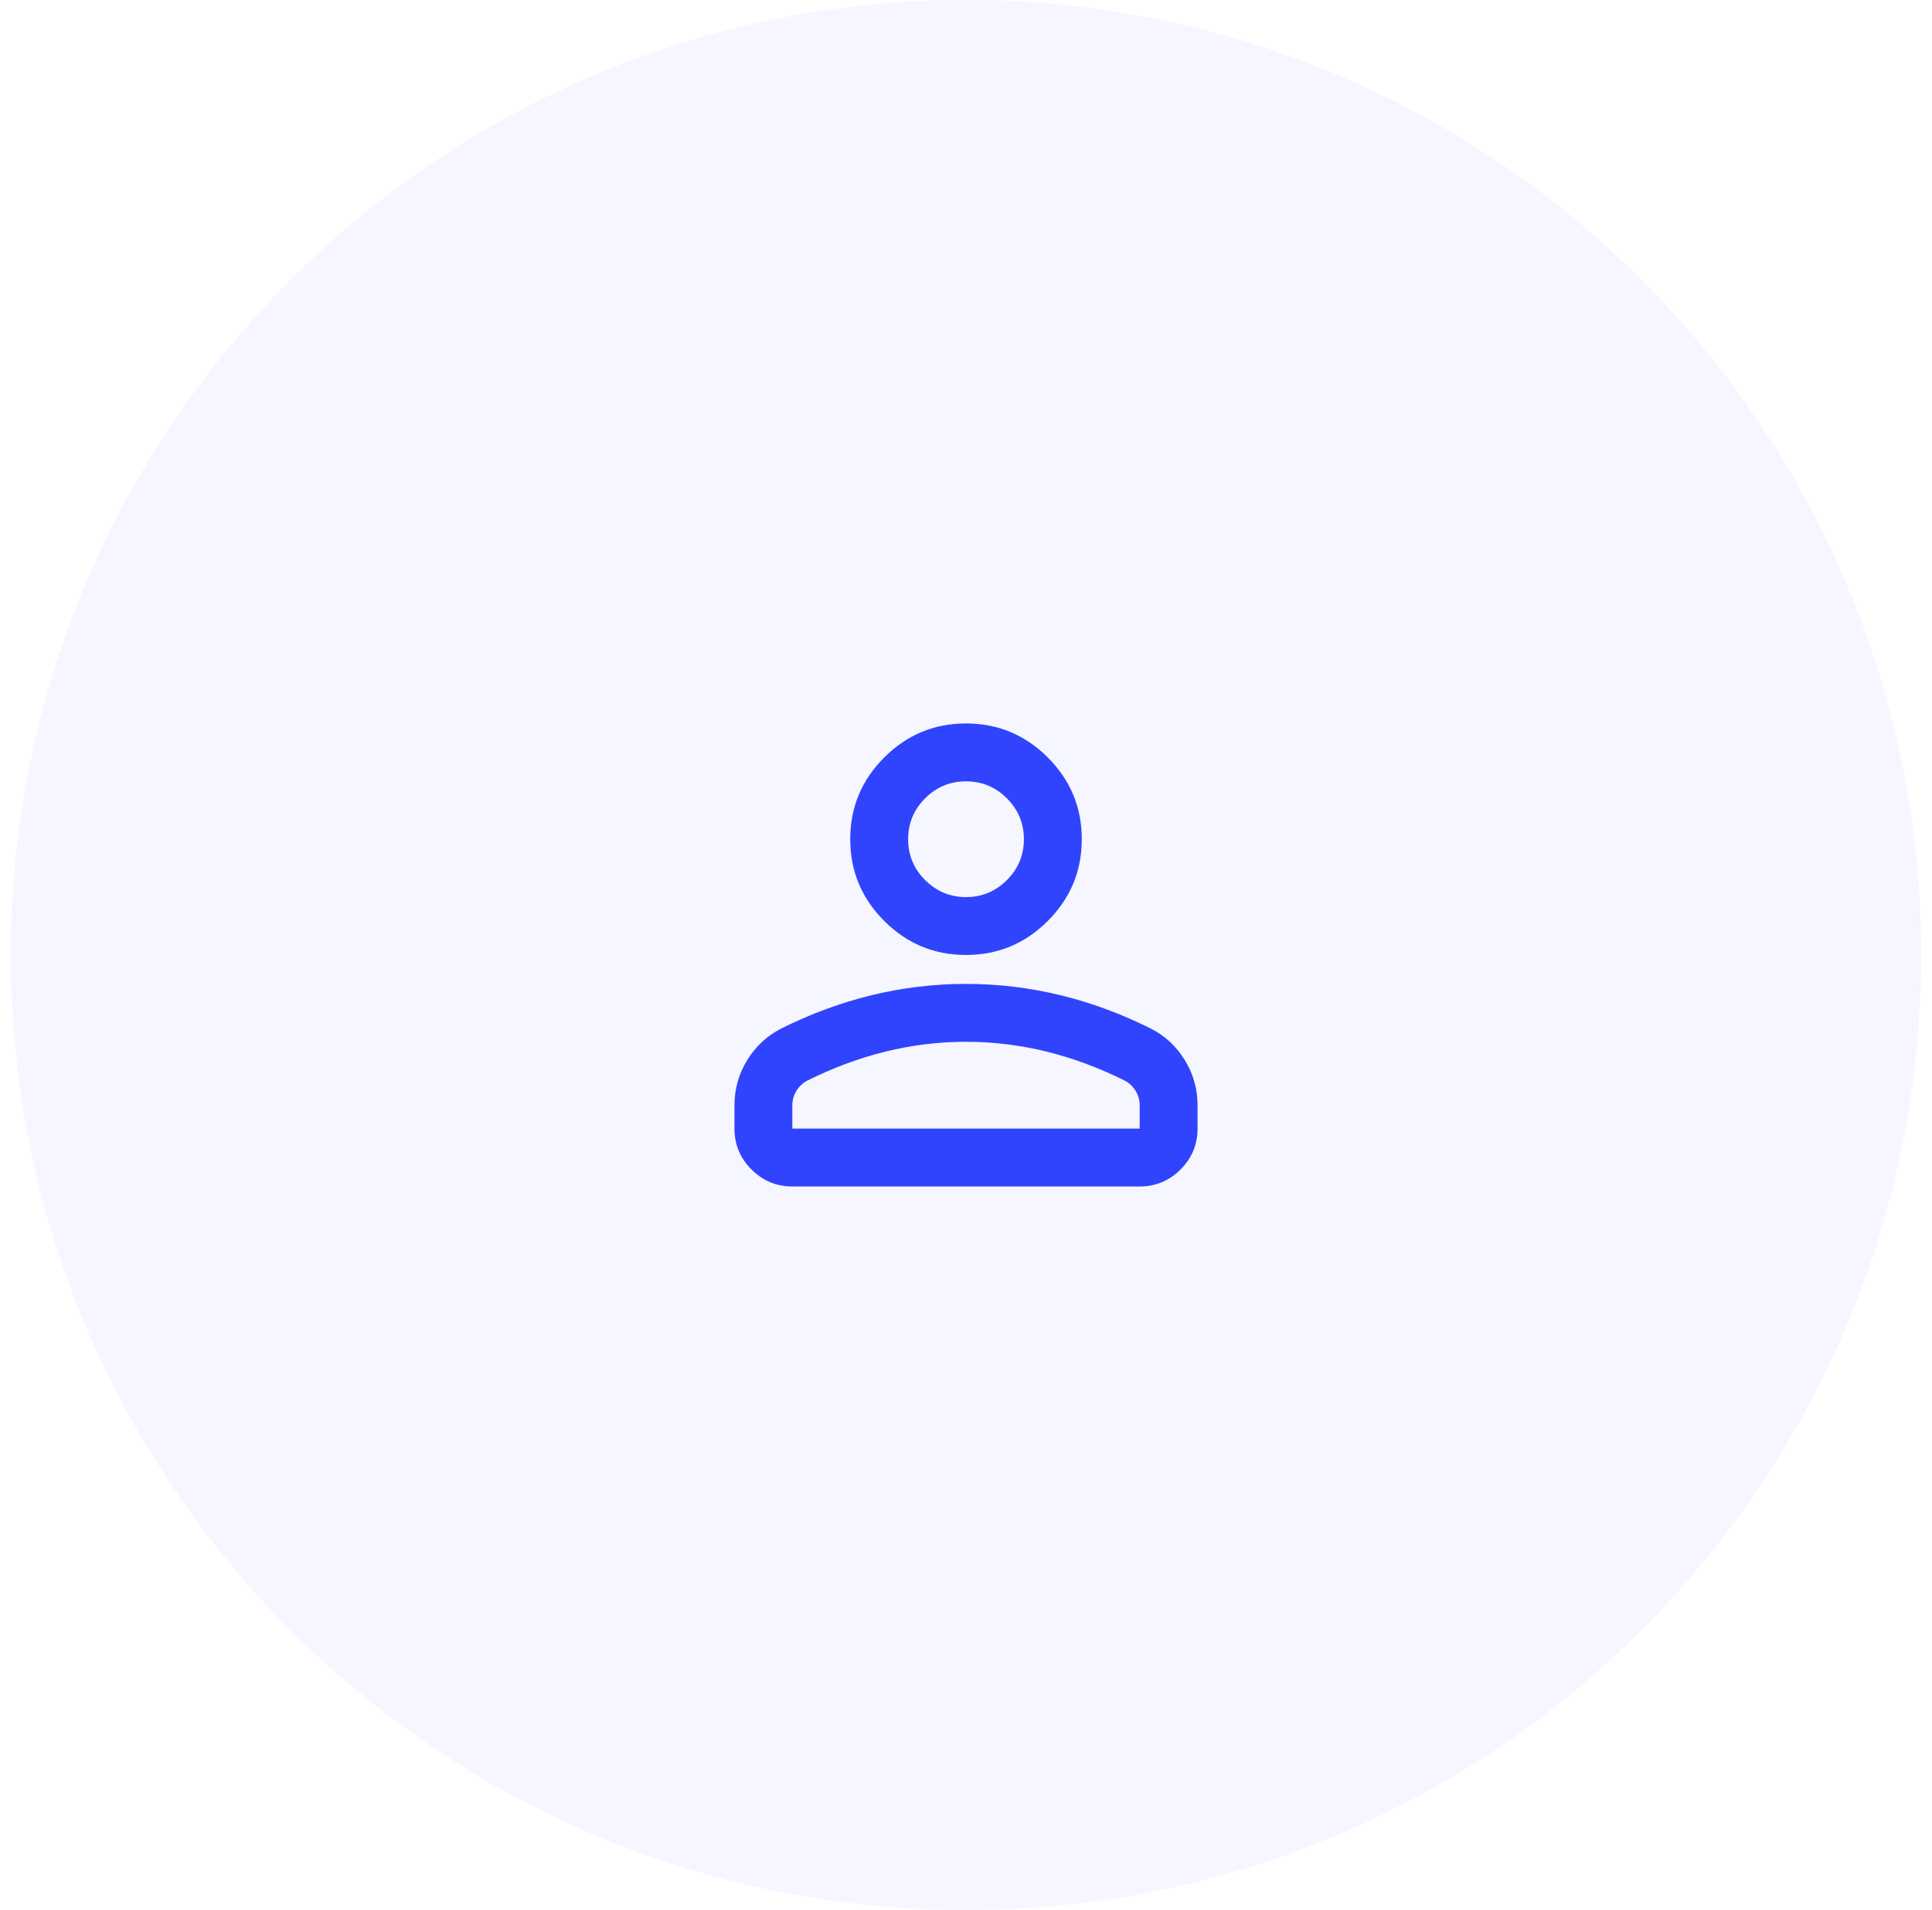
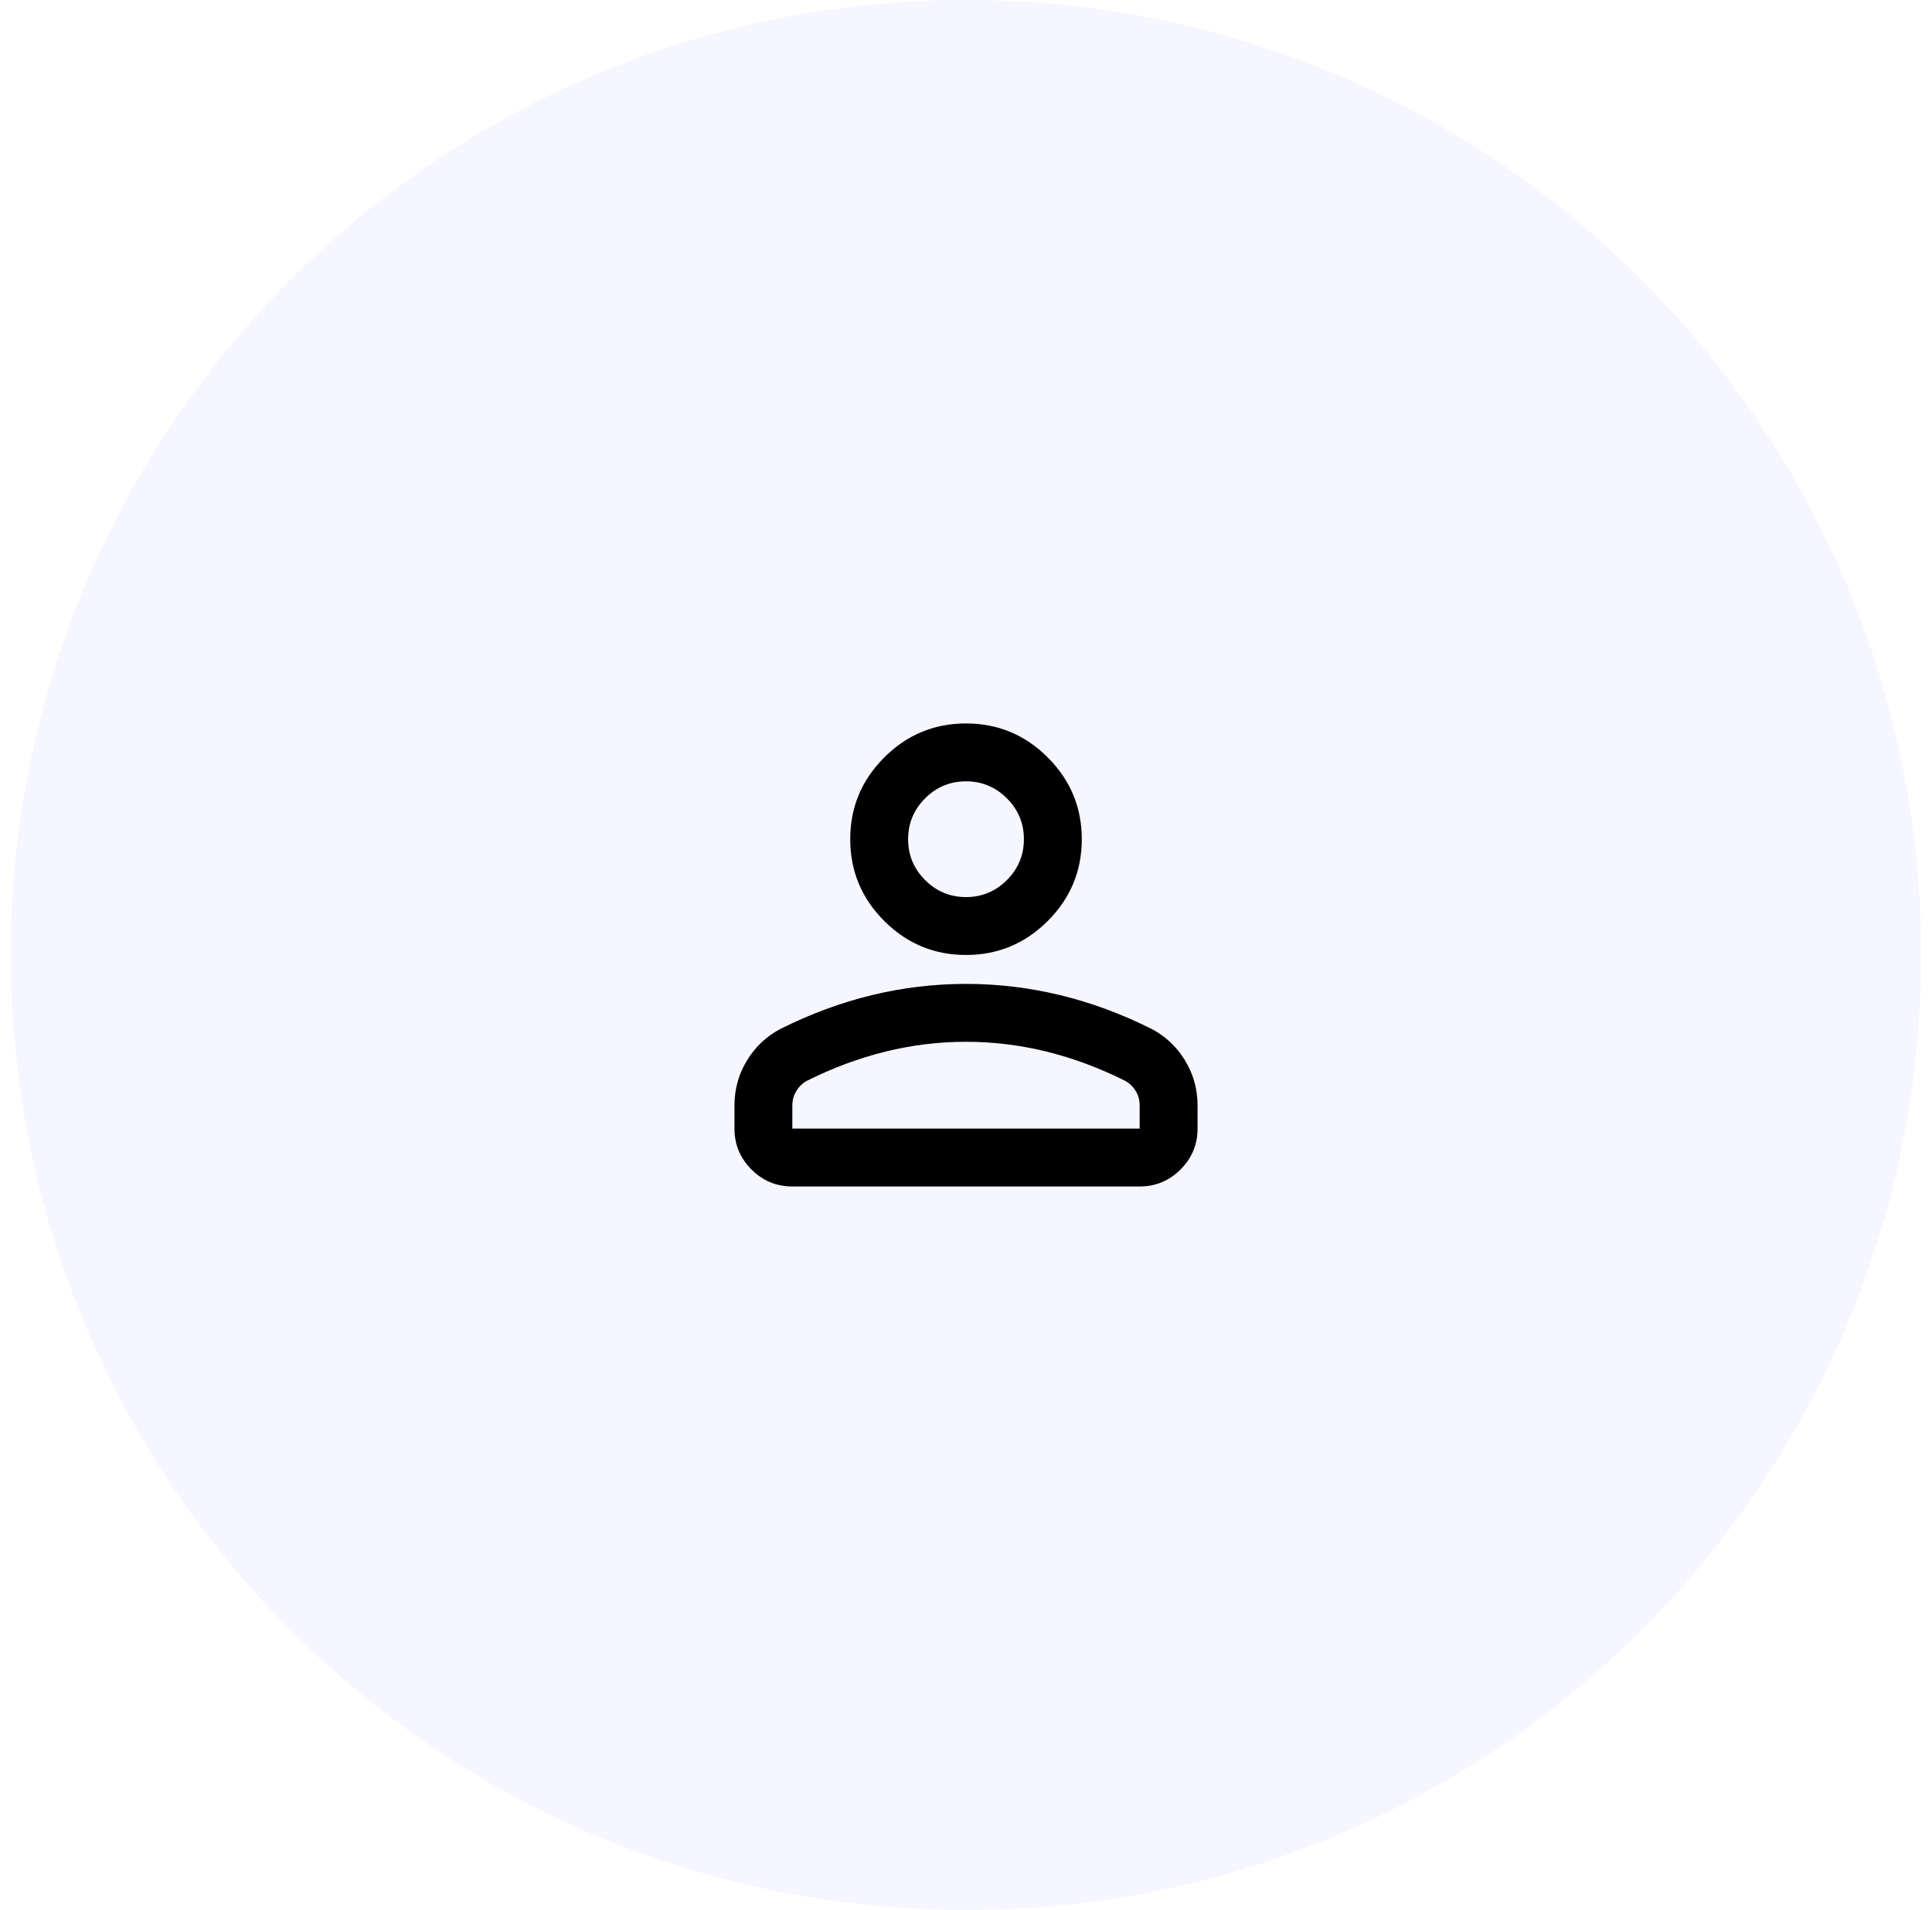
<svg xmlns="http://www.w3.org/2000/svg" width="89" height="88" viewBox="0 0 89 88" fill="none">
  <g id="Media">
    <path d="M0.5 44C0.5 19.7 20.2 0 44.5 0C68.8 0 88.5 19.7 88.5 44C88.5 68.3 68.8 88 44.5 88C20.2 88 0.5 68.3 0.5 44Z" fill="#F5F6FF" />
    <g id="person">
      <mask id="mask0_2301_4198" style="mask-type:alpha" maskUnits="userSpaceOnUse" x="28" y="28" width="33" height="32">
-         <rect id="Bounding box" x="28.5" y="28" width="32" height="32" fill="#D9D9D9" />
+         <rect id="Bounding box" x="28.5" y="28" width="32" height="32" fill="currentColor" />
      </mask>
      <g mask="url(#mask0_2301_4198)">
-         <path id="person_2" d="M44.5 44C43.033 44 41.778 43.478 40.733 42.433C39.689 41.389 39.167 40.133 39.167 38.667C39.167 37.2 39.689 35.944 40.733 34.9C41.778 33.856 43.033 33.333 44.5 33.333C45.967 33.333 47.222 33.856 48.267 34.9C49.311 35.944 49.834 37.2 49.834 38.667C49.834 40.133 49.311 41.389 48.267 42.433C47.222 43.478 45.967 44 44.5 44ZM33.834 52V50.933C33.834 50.178 34.028 49.483 34.417 48.85C34.806 48.217 35.322 47.733 35.967 47.4C37.345 46.711 38.745 46.194 40.167 45.85C41.589 45.506 43.033 45.333 44.5 45.333C45.967 45.333 47.411 45.506 48.834 45.85C50.256 46.194 51.656 46.711 53.033 47.4C53.678 47.733 54.195 48.217 54.584 48.85C54.972 49.483 55.167 50.178 55.167 50.933V52C55.167 52.733 54.906 53.361 54.383 53.883C53.861 54.406 53.233 54.667 52.5 54.667H36.5C35.767 54.667 35.139 54.406 34.617 53.883C34.095 53.361 33.834 52.733 33.834 52ZM36.5 52H52.5V50.933C52.5 50.689 52.439 50.467 52.317 50.267C52.195 50.067 52.033 49.911 51.834 49.8C50.633 49.2 49.422 48.75 48.2 48.45C46.978 48.15 45.745 48 44.5 48C43.256 48 42.022 48.15 40.8 48.45C39.578 48.75 38.367 49.2 37.167 49.8C36.967 49.911 36.806 50.067 36.684 50.267C36.561 50.467 36.5 50.689 36.5 50.933V52ZM44.5 41.333C45.233 41.333 45.861 41.072 46.383 40.55C46.906 40.028 47.167 39.4 47.167 38.667C47.167 37.933 46.906 37.306 46.383 36.783C45.861 36.261 45.233 36 44.5 36C43.767 36 43.139 36.261 42.617 36.783C42.095 37.306 41.834 37.933 41.834 38.667C41.834 39.4 42.095 40.028 42.617 40.55C43.139 41.072 43.767 41.333 44.5 41.333Z" fill="#3044FE" />
+         <path id="person_2" d="M44.5 44C43.033 44 41.778 43.478 40.733 42.433C39.689 41.389 39.167 40.133 39.167 38.667C39.167 37.2 39.689 35.944 40.733 34.9C41.778 33.856 43.033 33.333 44.5 33.333C45.967 33.333 47.222 33.856 48.267 34.9C49.311 35.944 49.834 37.2 49.834 38.667C49.834 40.133 49.311 41.389 48.267 42.433C47.222 43.478 45.967 44 44.5 44ZM33.834 52V50.933C33.834 50.178 34.028 49.483 34.417 48.85C34.806 48.217 35.322 47.733 35.967 47.4C37.345 46.711 38.745 46.194 40.167 45.85C41.589 45.506 43.033 45.333 44.5 45.333C45.967 45.333 47.411 45.506 48.834 45.85C50.256 46.194 51.656 46.711 53.033 47.4C53.678 47.733 54.195 48.217 54.584 48.85C54.972 49.483 55.167 50.178 55.167 50.933V52C55.167 52.733 54.906 53.361 54.383 53.883C53.861 54.406 53.233 54.667 52.5 54.667H36.5C35.767 54.667 35.139 54.406 34.617 53.883C34.095 53.361 33.834 52.733 33.834 52ZM36.5 52H52.5V50.933C52.5 50.689 52.439 50.467 52.317 50.267C52.195 50.067 52.033 49.911 51.834 49.8C50.633 49.2 49.422 48.75 48.2 48.45C46.978 48.15 45.745 48 44.5 48C43.256 48 42.022 48.15 40.8 48.45C39.578 48.75 38.367 49.2 37.167 49.8C36.967 49.911 36.806 50.067 36.684 50.267C36.561 50.467 36.5 50.689 36.5 50.933V52ZM44.5 41.333C45.233 41.333 45.861 41.072 46.383 40.55C46.906 40.028 47.167 39.4 47.167 38.667C47.167 37.933 46.906 37.306 46.383 36.783C45.861 36.261 45.233 36 44.5 36C43.767 36 43.139 36.261 42.617 36.783C42.095 37.306 41.834 37.933 41.834 38.667C41.834 39.4 42.095 40.028 42.617 40.55C43.139 41.072 43.767 41.333 44.5 41.333Z" fill="currentColor" />
      </g>
    </g>
  </g>
</svg>
